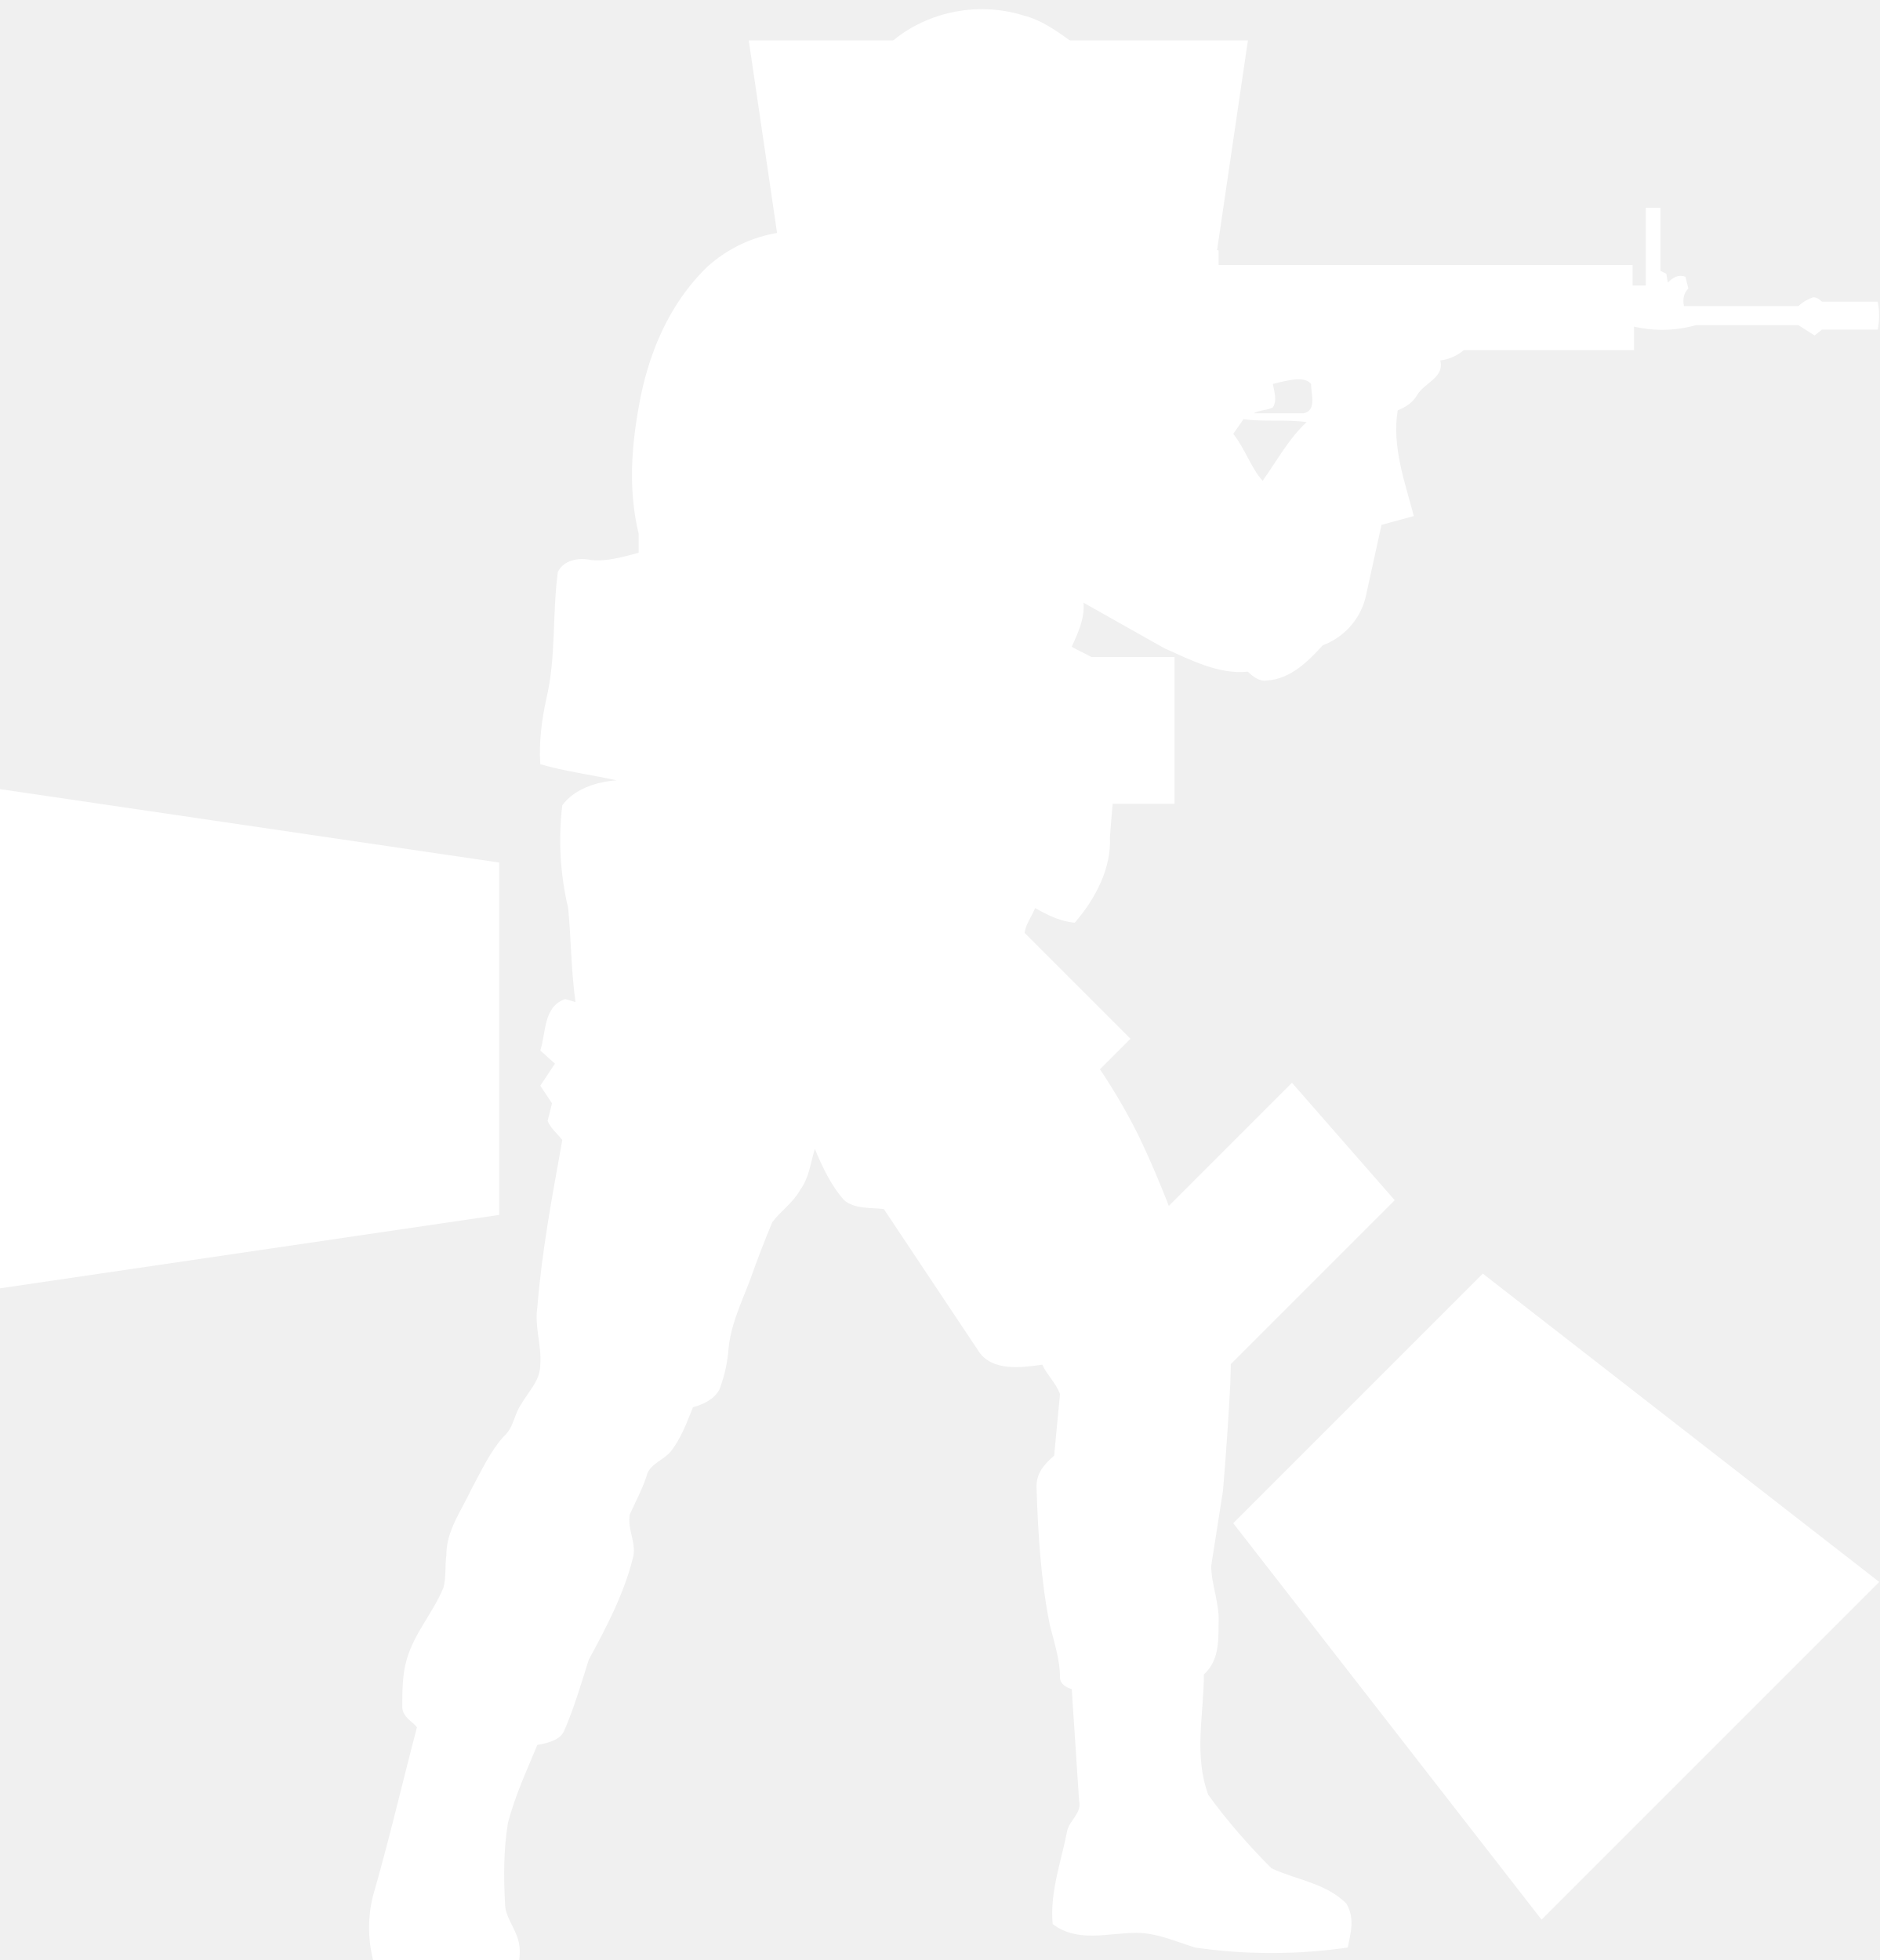
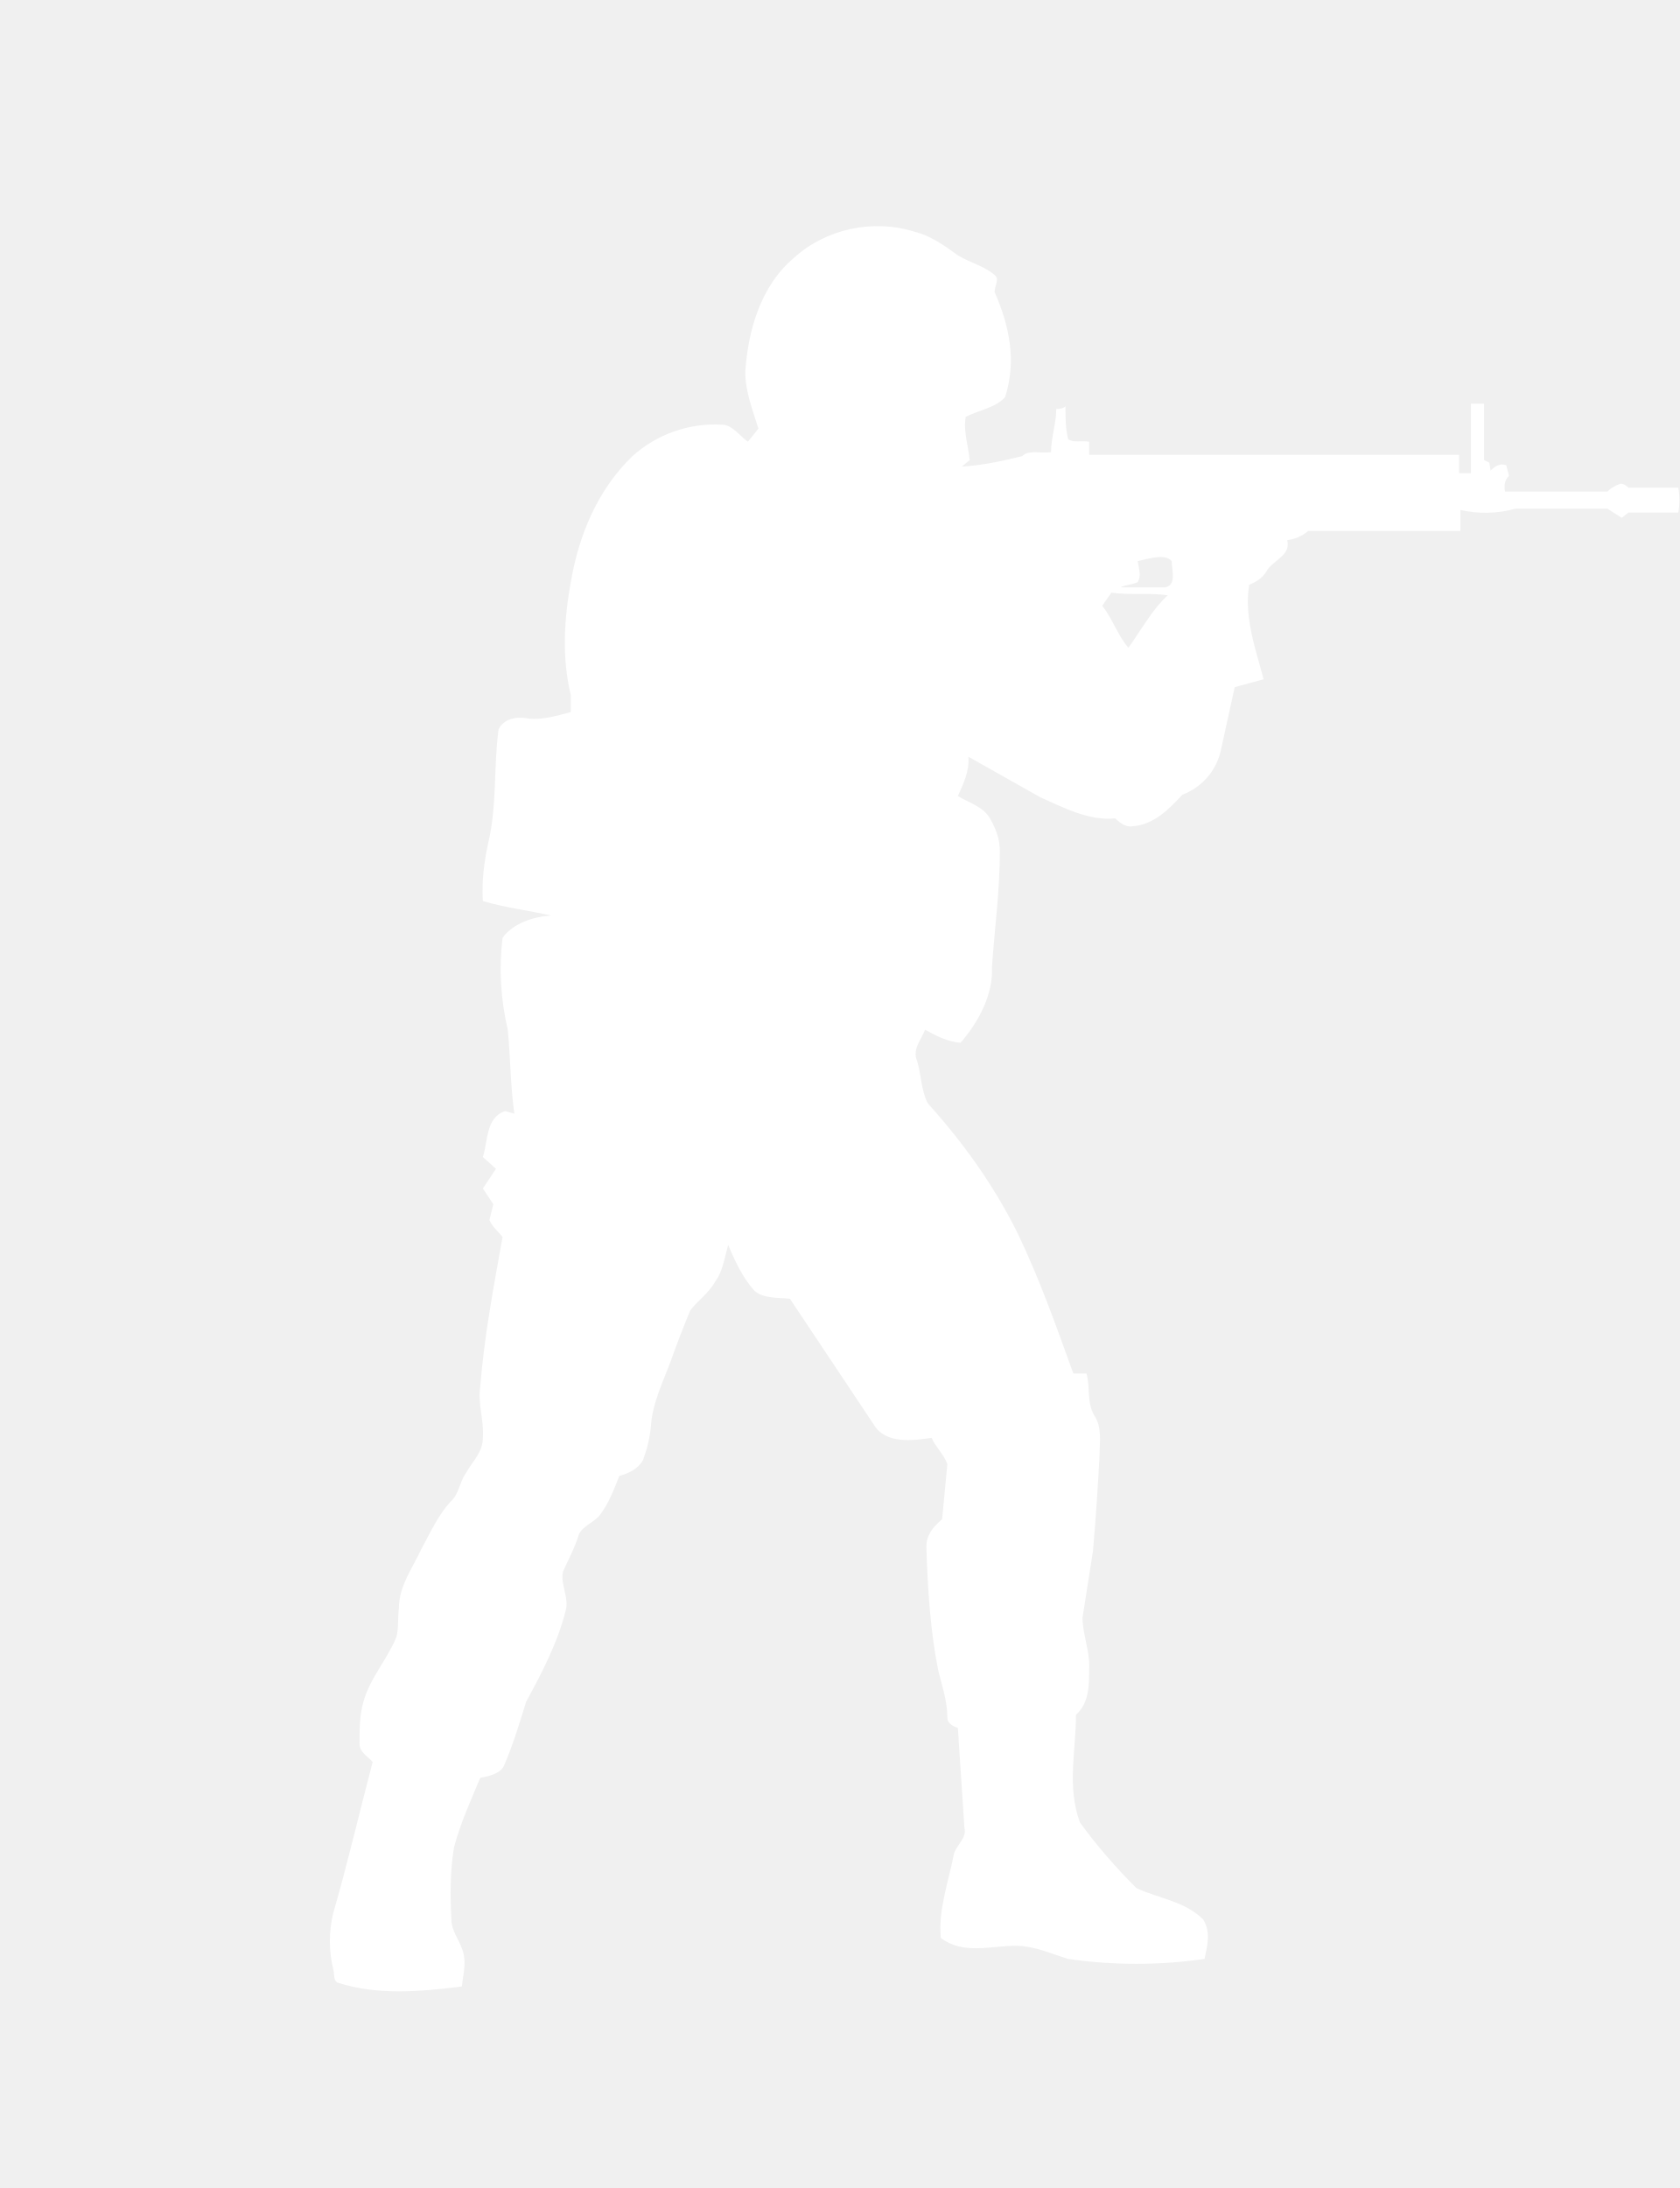
<svg xmlns="http://www.w3.org/2000/svg">
-   <defs>
-     <style>
- 			:root svg:not(:target) {
- 				display: none;
- 			}
- 		</style>
-   </defs>
  <svg id="cs-go" viewBox="0 0 128 128" fill="none">
    <path fill="#FFFFFF" d="M60.5.3c2.4-2.2 6-3 9.2-2 1.2.3 2.2 1 3.3 1.8 1 .6 2 .8 2.8 1.5.4.3 0 .8 0 1.3 1.1 2.5 1.7 5.2.8 8-.7.8-2 1-3 1.5-.2 1.1.2 2.2.3 3.3l-.6.5c1.5-.1 3-.4 4.6-.8.5-.5 1.4-.2 2.2-.3 0-1.1.4-2.2.4-3.3.2 0 .5 0 .7-.2 0 .8 0 1.7.2 2.5.4.3 1 .1 1.6.2v1h28.2v1.4h.9v-5.3h1v4.3l.4.2.1.6c.3-.3.7-.6 1.2-.4l.2.8c-.3.3-.4.7-.3 1.2h7.8c.3-.3.7-.5 1-.6.3 0 .5.2.6.3h3.8a5 5 0 0 1 0 1.9h-3.8l-.5.4-1.1-.7h-7c-1.4.4-2.9.4-4.2.1v1.6H99.7a3 3 0 0 1-1.6.7c.3 1.2-1.1 1.5-1.6 2.4-.3.5-.8.8-1.3 1-.4 2.5.5 4.9 1.1 7.2l-2.2.6-1.1 5a4.7 4.7 0 0 1-2.9 3.2c-1 1.1-2.2 2.3-3.8 2.4-.5.1-1-.3-1.3-.6-2 .2-3.9-.8-5.7-1.6l-5.5-3.1c.1 1.1-.4 2.1-.8 3 .8.5 2 .8 2.5 1.8.4.7.7 1.5.7 2.4 0 3-.4 5.9-.6 8.8.1 2.1-1 4.2-2.4 5.8-1-.1-1.8-.5-2.7-1-.3.8-1 1.5-.6 2.4.3 1 .3 2.2.8 3.2 2.7 3 5 6.2 6.8 9.8 1.7 3.5 3 7.2 4.3 10.8h1c.3 1 0 2.2.6 3.2.6.9.4 2 .4 3a223 223 0 0 1-.5 7.3l-.8 5.1c0 1.3.6 2.6.5 4 0 1.2 0 2.5-1 3.4 0 2.7-.7 5.5.3 8.2 1.3 1.8 2.8 3.5 4.3 5 1.7.8 3.7 1 5.1 2.4.6 1 .3 2 .1 3-3.4.5-7 .5-10.4 0-1.3-.4-2.6-1-4-1-1.9 0-4 .7-5.7-.6-.2-2.2.6-4.3 1-6.4.2-.7 1-1.2.8-2l-.5-7.6c-.3-.1-.8-.3-.8-.8 0-1.2-.4-2.4-.7-3.6-.6-3-.8-6.2-.9-9.4 0-.9.5-1.5 1.2-2.1l.4-4.2c-.3-.8-.9-1.3-1.2-2-1.4.2-3.5.5-4.4-1l-6.4-9.6c-.9-.1-2 0-2.7-.6-.9-1-1.5-2.3-2-3.5-.3 1-.4 2-1 2.8-.5.9-1.3 1.4-1.9 2.2a78 78 0 0 0-1.5 3.9c-.6 1.6-1.4 3.2-1.5 5-.1.9-.3 1.7-.6 2.5-.4.7-1.1 1-1.8 1.2-.4 1-.8 2.1-1.5 3-.5.6-1.3.8-1.6 1.5-.3 1-.8 1.9-1.2 2.8-.2 1 .5 2 .2 3-.6 2.4-1.8 4.7-3 6.9-.5 1.6-1 3.3-1.7 4.9-.3.6-1.2.8-1.8.9-.7 1.7-1.5 3.4-2 5.3-.3 1.8-.3 3.7-.2 5.5 0 .8.5 1.4.8 2.2.4 1 .1 1.9 0 2.9-3.2.4-6.4.7-9.5-.3-.3-.2-.2-.6-.3-1a9 9 0 0 1 0-4.3c1.1-3.8 2-7.7 3-11.5-.3-.4-1-.7-1-1.4 0-1 0-2.2.3-3.2.5-1.8 1.8-3.2 2.5-4.9.2-.7.1-1.5.2-2.2 0-1.7 1-3 1.7-4.5.7-1.3 1.3-2.6 2.2-3.6.7-.6.7-1.5 1.2-2.2.5-.9 1.3-1.6 1.3-2.7.1-1.3-.4-2.6-.2-3.9.3-3.8 1-7.5 1.7-11.4-.3-.4-.8-.8-1-1.3l.3-1.2-.8-1.2 1-1.5-1-.9c.4-1.2.2-3 1.7-3.5l.7.2c-.3-2.1-.3-4.3-.5-6.4a20 20 0 0 1-.4-7c.8-1.1 2.3-1.6 3.7-1.7-1.8-.4-3.5-.6-5.2-1.1-.1-1.5.1-3 .4-4.4.7-2.9.4-5.8.8-8.7.4-.8 1.4-1 2.3-.8 1 .1 2.1-.2 3.2-.5v-1.3c-.7-2.9-.5-5.8 0-8.6.6-3.5 2-7 4.7-9.6A9.4 9.4 0 0 1 55 13c.8 0 1.3.8 2 1.3l.8-1c-.4-1.3-1-2.8-1-4.3C57 5.8 58 2.4 60.5.3Zm25.1 23c.2.1.2.1 0 0Zm1.1.1c.1.6.3 1.1 0 1.6-.4.2-1 .2-1.3.4h3.4c.9-.2.5-1.3.5-2-.5-.6-1.7-.2-2.6 0ZM84 26.8c.8 1 1.2 2.3 2 3.2 1-1.4 1.8-2.9 3-4-1.4-.2-2.9 0-4.3-.2l-.7 1Z" />
  </svg>
-   <svg id="rust" viewBox="0 0 128 128" fill="none">
-     <path fill="#FFFFFF" d="m68 59-9 9 9 9 9-9-9-9ZM88 71 71 88l8 7 16-16-7-8ZM101 84l-17 17 21 27 23-23-27-21ZM56 52h24V42H56v10ZM56 34h24l5-34H51l5 34ZM52 80V56H42v24h10ZM34 80V56L0 51v34l34-5Z" />
-   </svg>
</svg>
